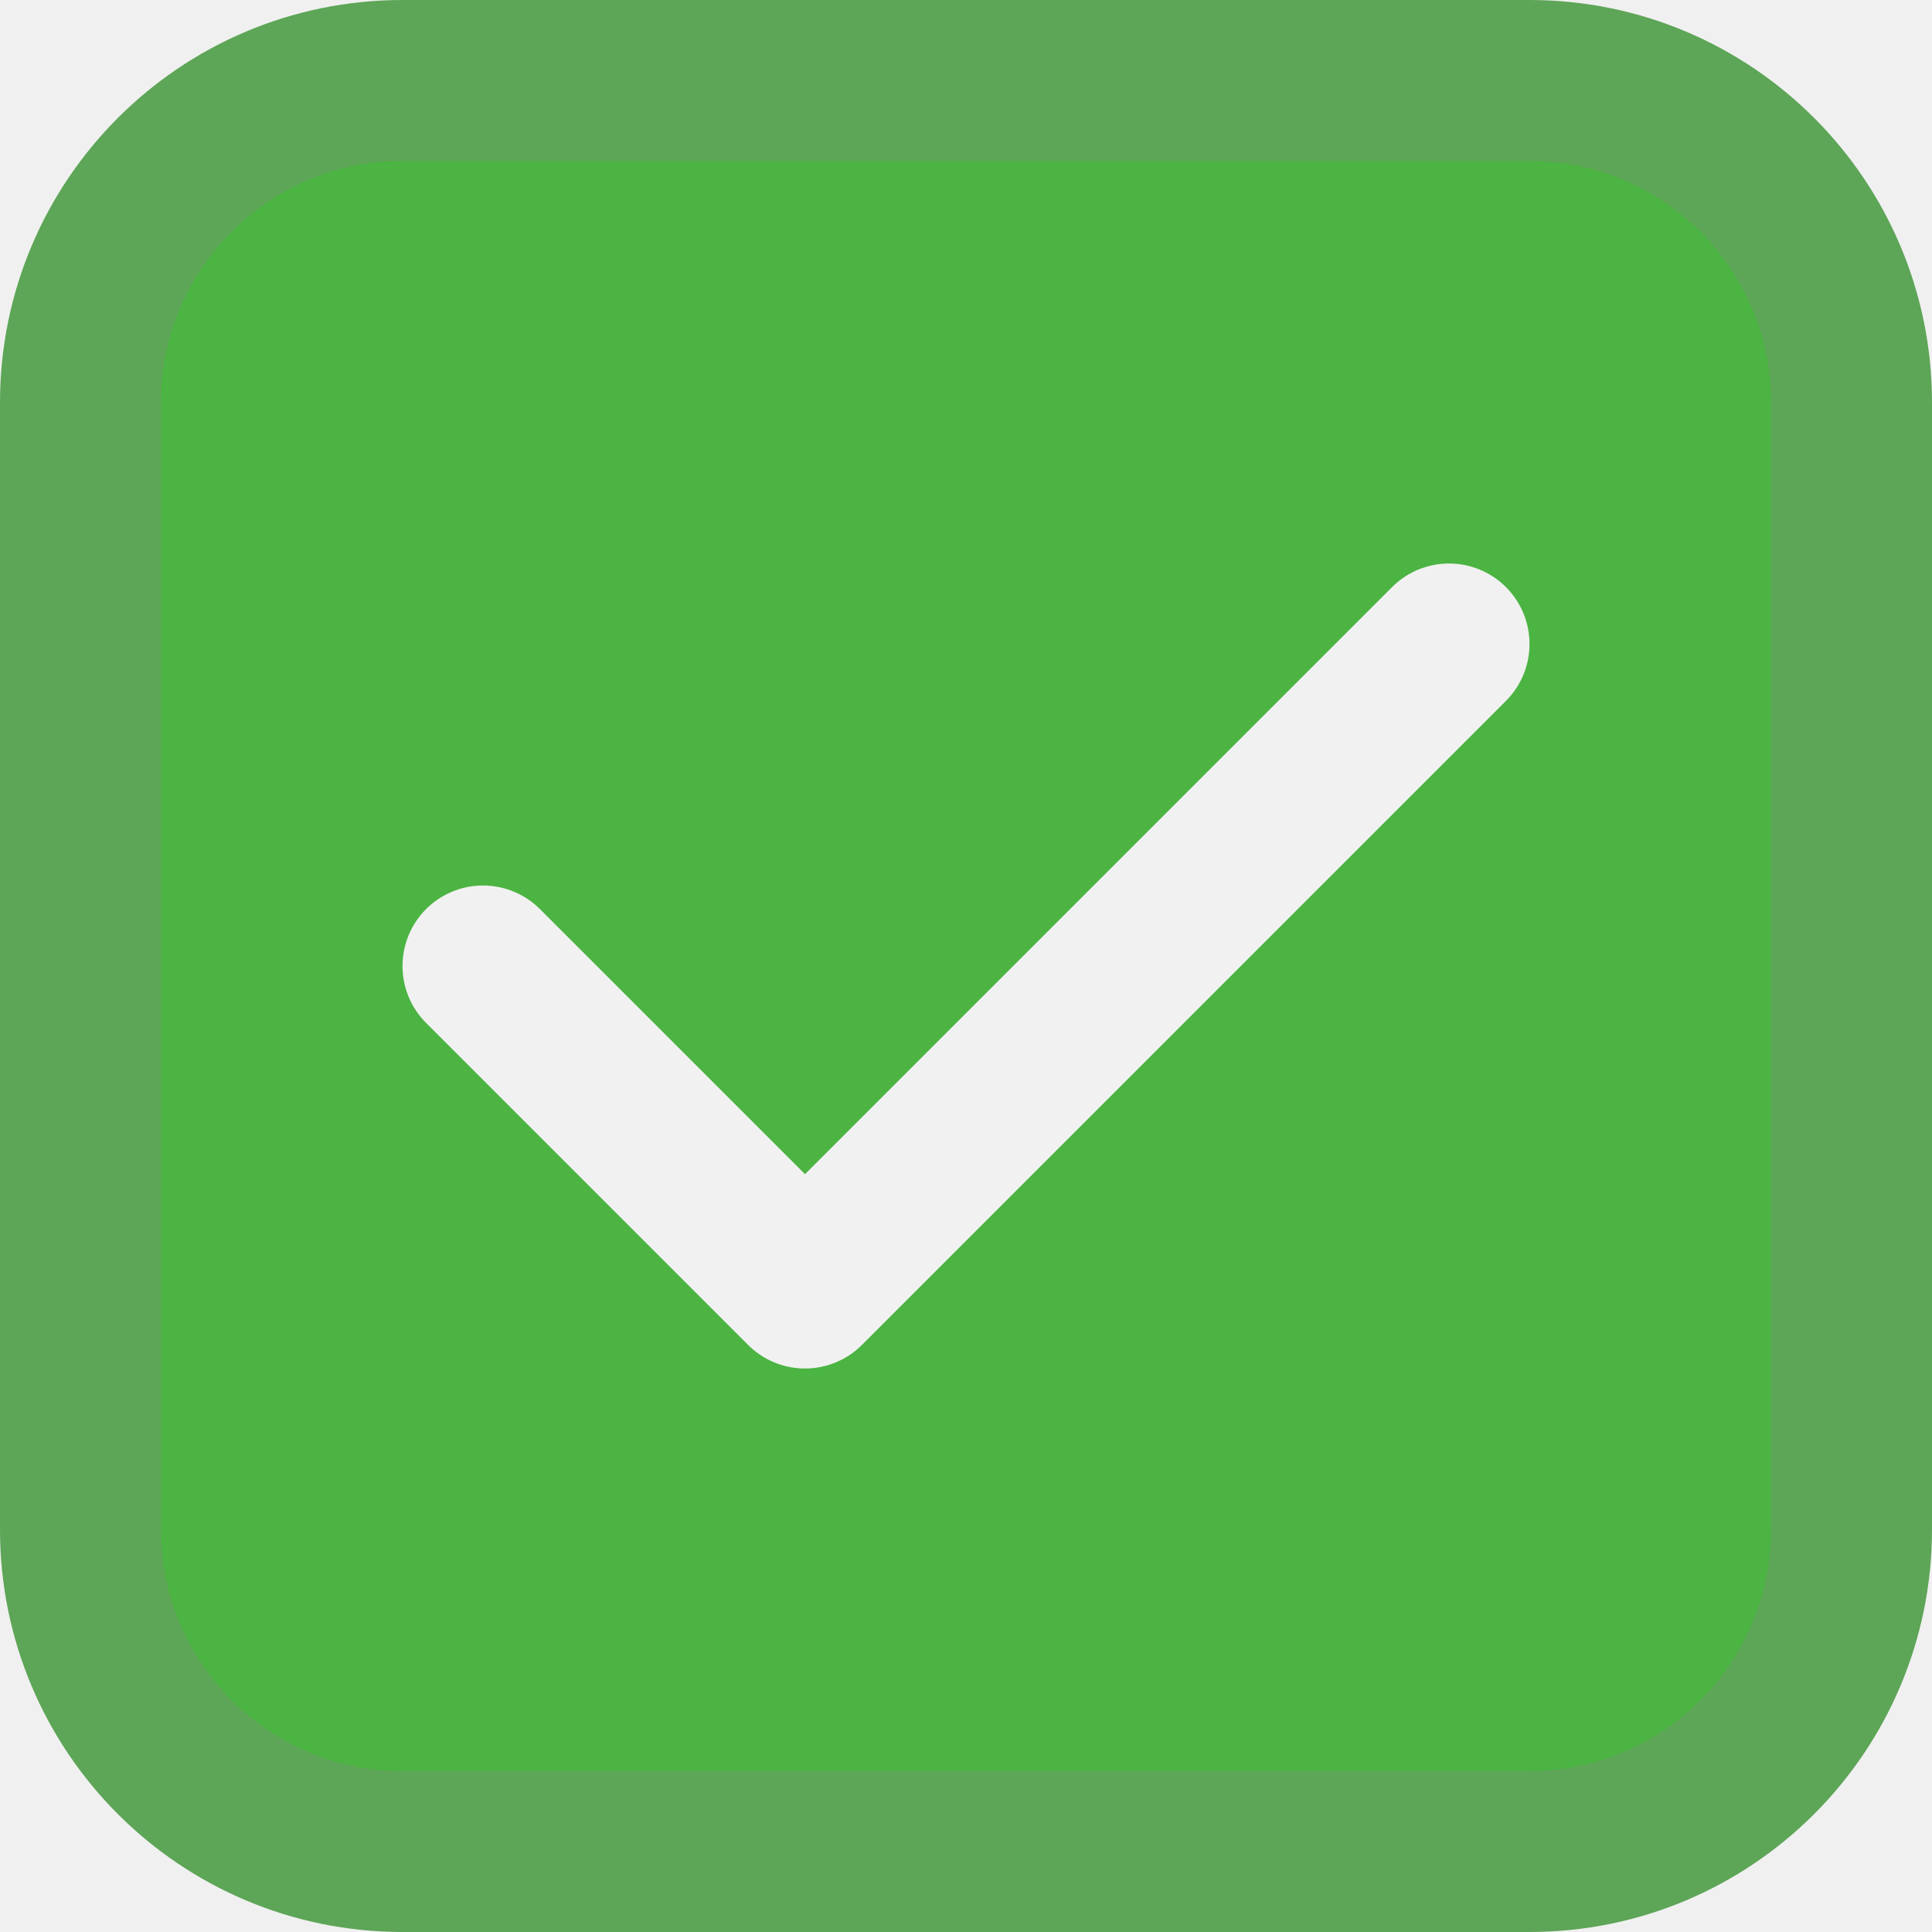
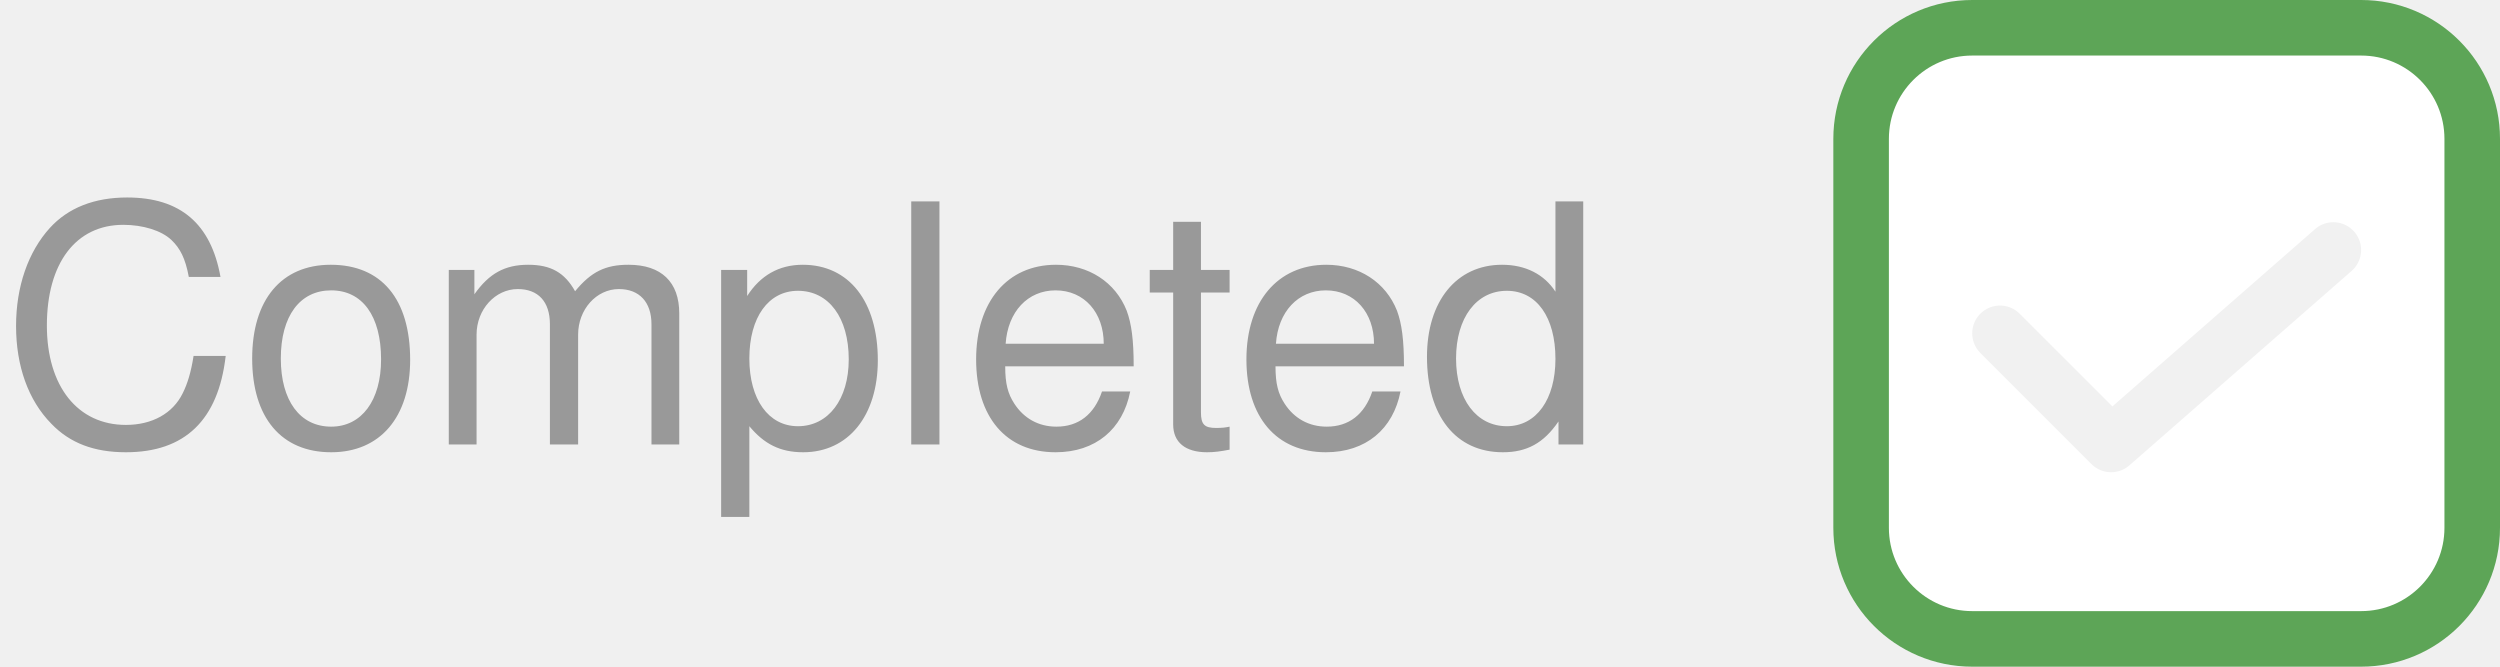
- <svg xmlns="http://www.w3.org/2000/svg" width="36" height="36">
-   <rect x="1.5" y="1.5" rx="6" ry="6" width="33" height="33" stroke="#5da557" fill="#4bb442" stroke-width="3" />
-   <polyline points="9 18 15 24 27 12" stroke="#f1f1f1" stroke-linecap="round" fill="transparent" stroke-linejoin="round" stroke-width="3" />
+ <svg xmlns="http://www.w3.org/2000/svg" height="24px" width="90px">
+   <text x="0" y="16" font-size="12px" fill="#999999" font-family="-apple-system, BlinkMacSystemFont, Segoe UI, Helvetica, Arial, sans-serif, Apple Color Emoji, Segoe UI Emoji">Completed</text>
+   <svg x="66">
+     <rect x="1" y="1" rx="4" width="22px" height="22px" fill="#fff">
+       <animate attributeName="fill" begin="0.1s" dur="800ms" from="#fff" to="#4bb442" repeatCount="1" fill="freeze" calcMode="linear" />
+     </rect>
+     <rect x="1" y="1" rx="4" width="22" height="22" stroke="#5da557" fill="none" stroke-width="2" />
+     <polyline points="6 12 10 16 18 9" stroke="#f1f1f1" stroke-linecap="round" fill="transparent" stroke-linejoin="round" stroke-width="2" />
+   </svg>
</svg>
